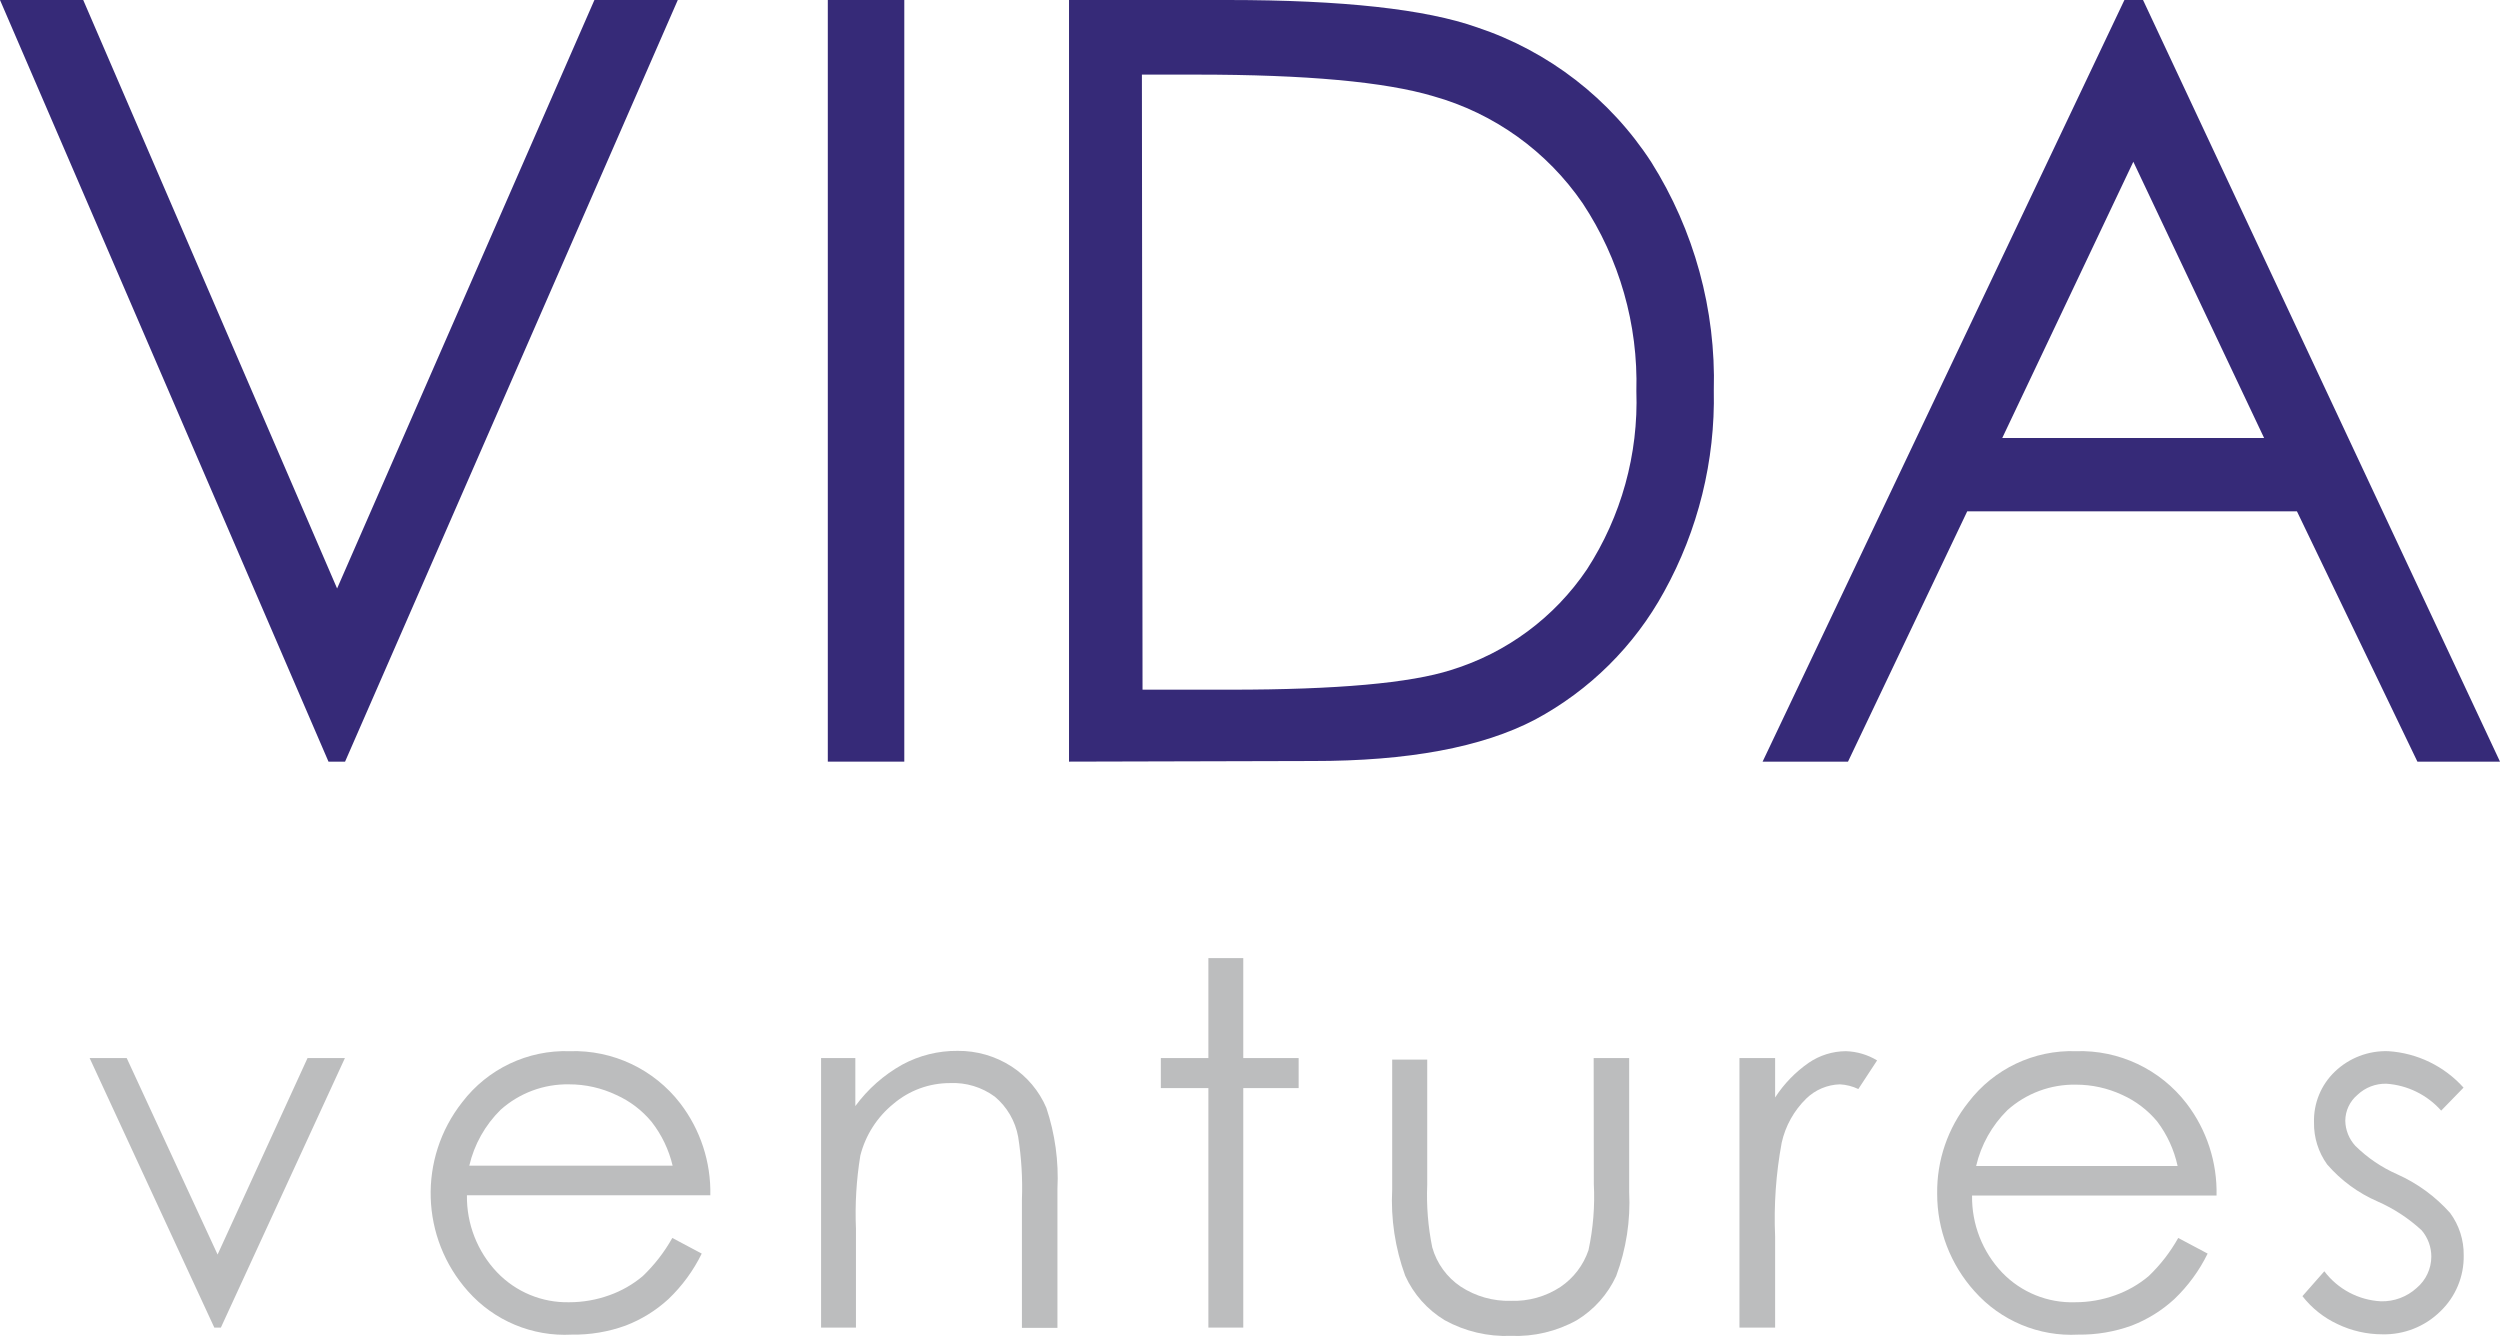
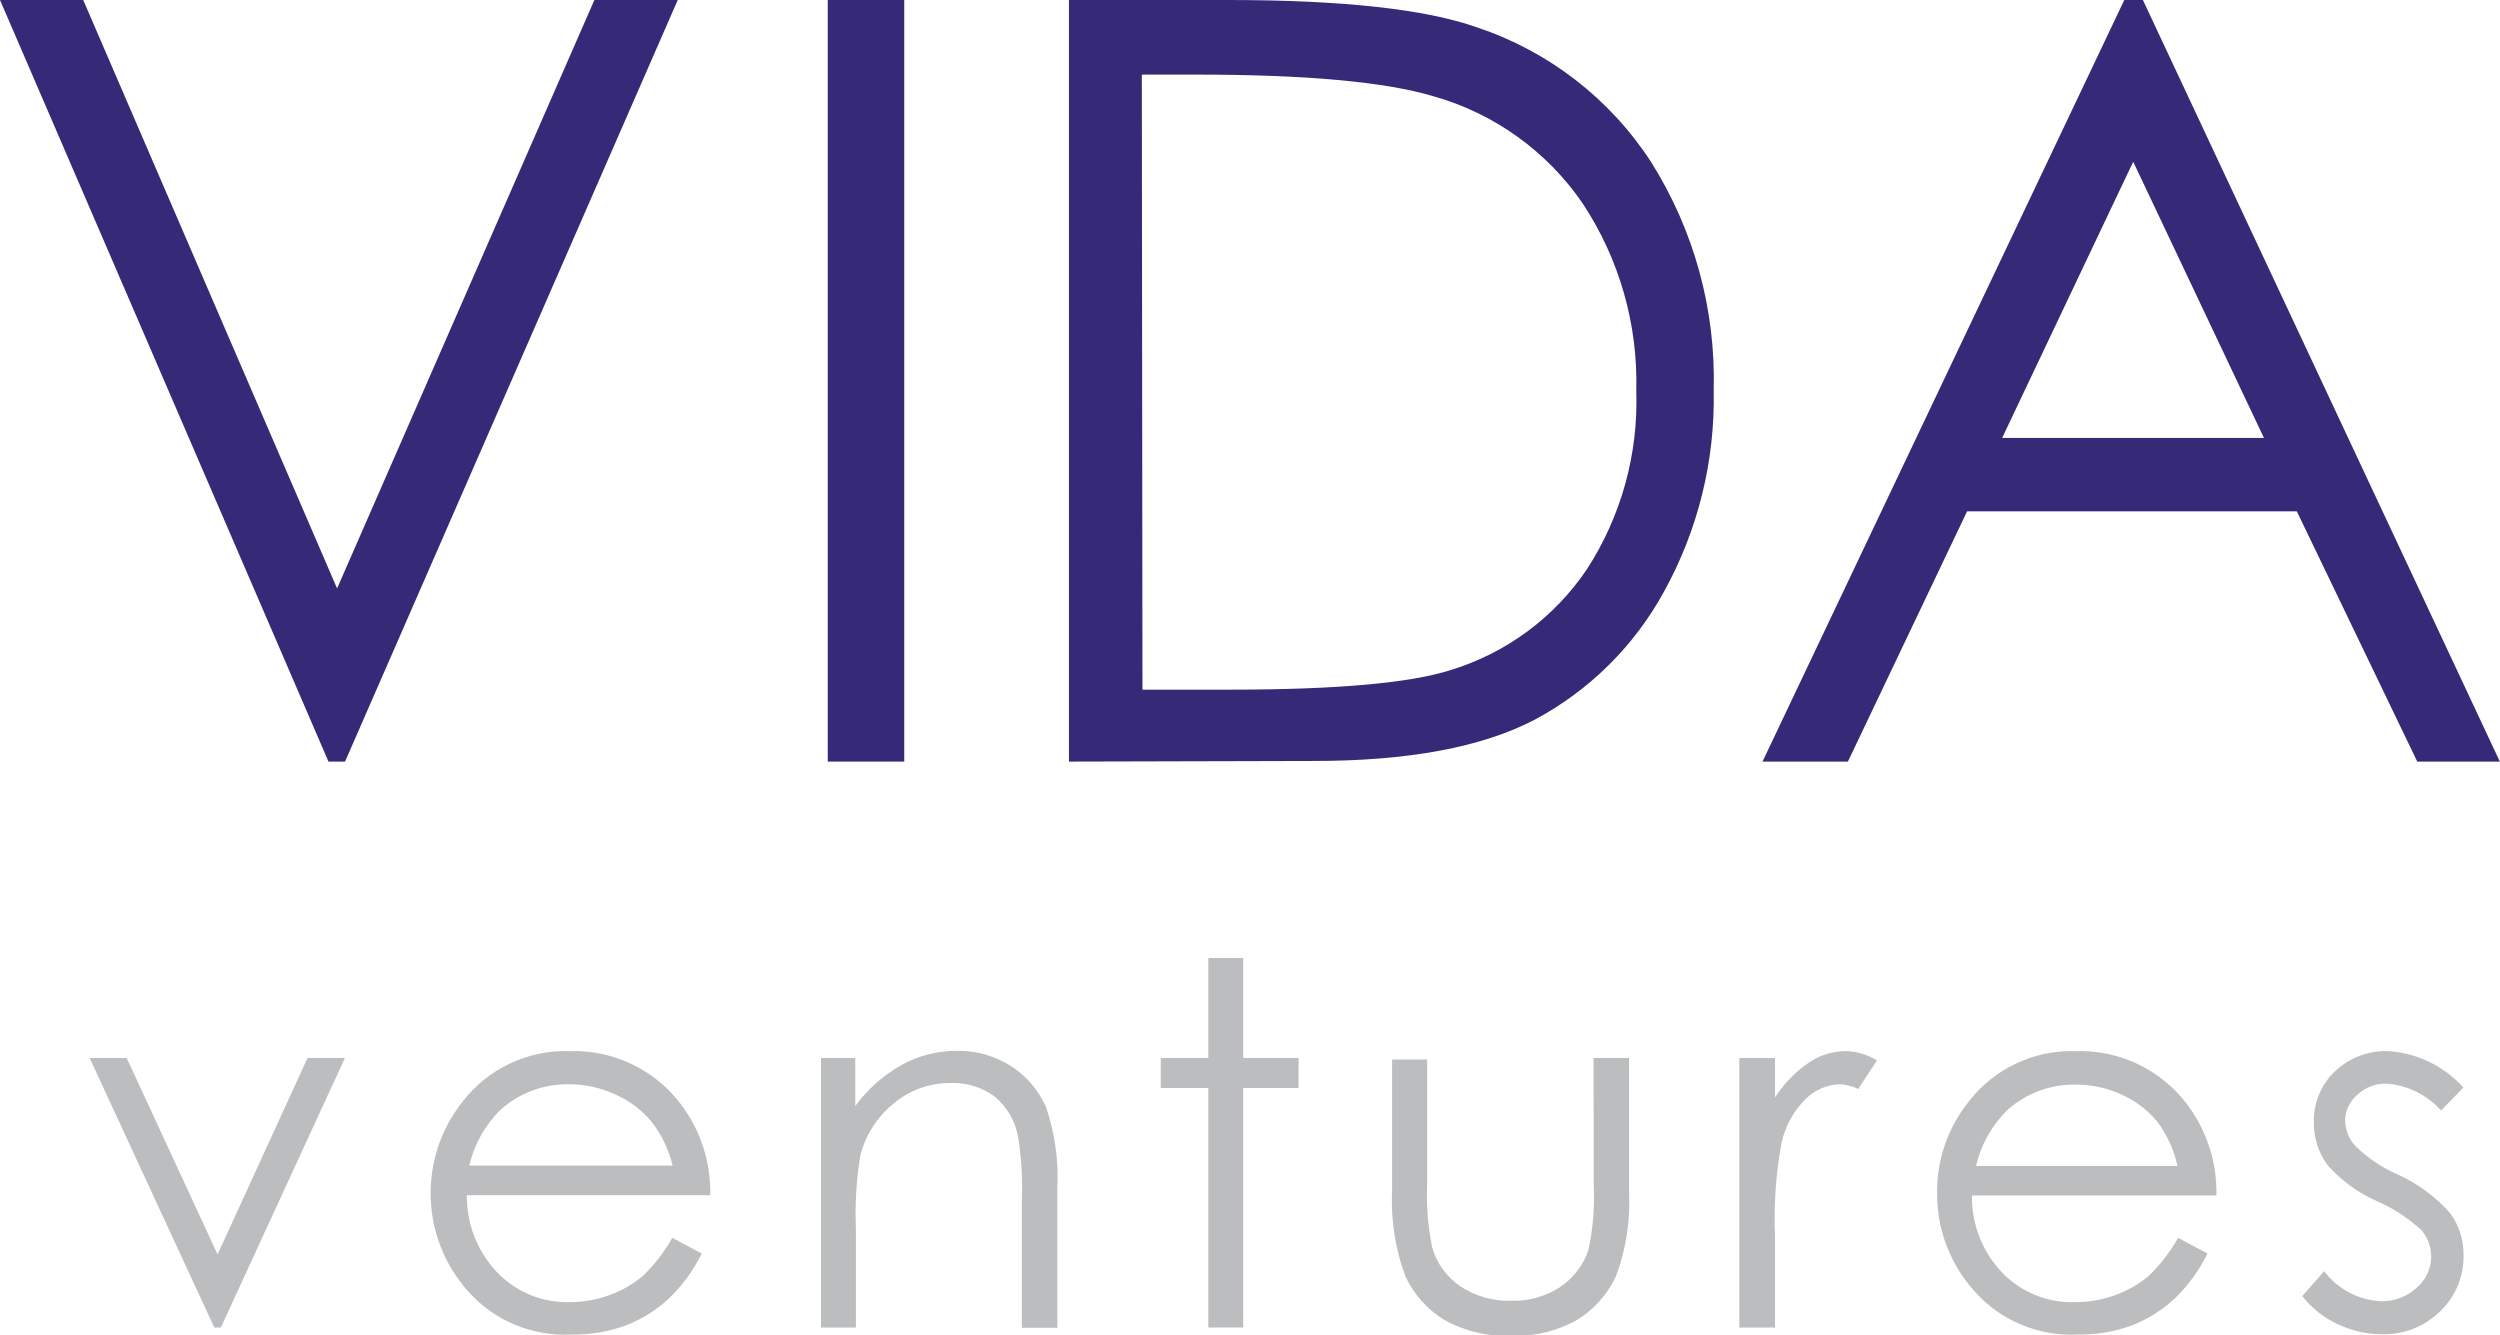
- <svg xmlns="http://www.w3.org/2000/svg" class="image" viewbox="0 0 159.83 85.32">
+ <svg xmlns="http://www.w3.org/2000/svg" class="image" viewBox="0 0 159.83 85.32">
  <defs>
    <style>
   .cls-1 {
                                                            fill: #362a78;
                                                        }
                                                        .cls-2 {
                                                            fill: #bcbdbe;
                                                        }
  </style>
  </defs>
  <g data-name="Layer 2" id="Layer_2">
    <g data-name="Layer 1" id="Layer_1-2">
      <g>
        <g>
          <path class="cls-1" d="M0,0H5.32L21.55,37.62,38,0h5.33L22.06,48.69H21Z">
     </path>
          <path class="cls-1" d="M52.92,0h4.89V48.69H52.92Z">
     </path>
          <path class="cls-1" d="M68.34,48.69V0H78.49q11,0,15.94,1.75a21.31,21.31,0,0,1,11.13,8.61,26.07,26.07,0,0,1,4,14.6,25.48,25.48,0,0,1-3.18,12.87A20.35,20.35,0,0,1,98.14,46q-5.07,2.66-14.22,2.65Zm4.7-4.6h5.65q10.16,0,14.08-1.26a16.21,16.21,0,0,0,8.68-6.43A19.72,19.72,0,0,0,104.61,25a20.72,20.72,0,0,0-3.43-12,17.23,17.23,0,0,0-9.55-6.85Q87,4.77,76.5,4.77H73Z">
     </path>
          <path class="cls-1" d="M137,0l22.82,48.69h-5.28l-7.7-16H125.76l-7.62,16h-5.46L135.81,0Zm-.62,10.34L128,28h16.74Z">
     </path>
        </g>
        <g>
          <polygon class="cls-2" points="13.91 80.2 8.1 67.64 5.73 67.64 13.7 84.87 14.12 84.87 22.05 67.64 19.66 67.64 13.91 80.2">
     </polygon>
          <path class="cls-2" d="M43.49,70.54a8.57,8.57,0,0,0-7.07-3.34,8.3,8.3,0,0,0-6.87,3.26,9.41,9.41,0,0,0,.37,12.09,8.27,8.27,0,0,0,6.63,2.77A9.65,9.65,0,0,0,40,84.74a8.61,8.61,0,0,0,2.73-1.69,10.25,10.25,0,0,0,2.13-2.91l-1.88-1a10.43,10.43,0,0,1-1.89,2.44,6.91,6.91,0,0,1-2.13,1.22,7.56,7.56,0,0,1-2.57.45,6.19,6.19,0,0,1-4.61-1.91,7,7,0,0,1-1.93-4.93H45.41A9.33,9.33,0,0,0,43.49,70.54ZM30,74.52a7.37,7.37,0,0,1,2-3.57,6.39,6.39,0,0,1,4.38-1.63A7,7,0,0,1,39.4,70a6.25,6.25,0,0,1,2.25,1.71A7.27,7.27,0,0,1,43,74.52Z">
     </path>
          <path class="cls-2" d="M64.67,68.18a6.24,6.24,0,0,0-3.45-1,7.29,7.29,0,0,0-3.54.88,9.38,9.38,0,0,0-3,2.65V67.64H52.49V84.87h2.23V78.56A22.92,22.92,0,0,1,55,73.87a6.24,6.24,0,0,1,2.11-3.3,5.57,5.57,0,0,1,3.62-1.33,4.48,4.48,0,0,1,2.87.87,4.36,4.36,0,0,1,1.49,2.57,20.87,20.87,0,0,1,.24,4v8.21H67.6V76a14.1,14.1,0,0,0-.71-5.18A5.92,5.92,0,0,0,64.67,68.18Z">
     </path>
          <polygon class="cls-2" points="79.48 61.25 77.25 61.25 77.25 67.64 74.21 67.64 74.21 69.56 77.25 69.56 77.25 84.87 79.48 84.87 79.48 69.56 83.02 69.56 83.02 67.64 79.48 67.64 79.48 61.25">
     </polygon>
          <path class="cls-2" d="M101.89,75.69a16.19,16.19,0,0,1-.34,4.23,4.63,4.63,0,0,1-1.79,2.35,5.43,5.43,0,0,1-3.17.89,5.58,5.58,0,0,1-3.21-.91,4.49,4.49,0,0,1-1.82-2.51,16.65,16.65,0,0,1-.32-4v-8H89v8.3a14,14,0,0,0,.83,5.51,6.42,6.42,0,0,0,2.53,2.85,8.1,8.1,0,0,0,4.23,1,8,8,0,0,0,4.21-1,6.46,6.46,0,0,0,2.52-2.83,13.44,13.44,0,0,0,.83-5.37V67.64h-2.27Z">
     </path>
          <path class="cls-2" d="M115.63,67.94a8,8,0,0,0-2.15,2.22V67.64H111.2V84.87h2.28V79.05a26.62,26.62,0,0,1,.42-6,5.67,5.67,0,0,1,1.57-2.82,3.22,3.22,0,0,1,2.15-.91,3.13,3.13,0,0,1,1.18.3L120,67.79a4.1,4.1,0,0,0-2-.59A4.26,4.26,0,0,0,115.63,67.94Z">
     </path>
          <path class="cls-2" d="M139.78,70.54a8.57,8.57,0,0,0-7.07-3.34,8.3,8.3,0,0,0-6.87,3.26,9.18,9.18,0,0,0-2,5.85,9.29,9.29,0,0,0,2.39,6.24,8.27,8.27,0,0,0,6.63,2.77,9.65,9.65,0,0,0,3.42-.58A8.61,8.61,0,0,0,139,83.05a10.25,10.25,0,0,0,2.13-2.91l-1.88-1a10.43,10.43,0,0,1-1.89,2.44,6.91,6.91,0,0,1-2.13,1.22,7.52,7.52,0,0,1-2.57.45A6.19,6.19,0,0,1,128,81.36a7,7,0,0,1-1.93-4.93H141.7A9.33,9.33,0,0,0,139.78,70.54Zm-13.45,4a7.37,7.37,0,0,1,2-3.57,6.39,6.39,0,0,1,4.38-1.63,7,7,0,0,1,2.95.65,6.25,6.25,0,0,1,2.25,1.71,7.27,7.27,0,0,1,1.3,2.84Z">
     </path>
          <path class="cls-2" d="M156.63,77.54a10,10,0,0,0-3.38-2.47,8.92,8.92,0,0,1-2.68-1.82,2.44,2.44,0,0,1-.64-1.6,2.18,2.18,0,0,1,.78-1.66,2.6,2.6,0,0,1,1.85-.71,5.16,5.16,0,0,1,3.5,1.72l1.43-1.47a7.07,7.07,0,0,0-4.81-2.33,4.71,4.71,0,0,0-3.41,1.3,4.33,4.33,0,0,0-1.34,3.26,4.47,4.47,0,0,0,.84,2.68A9,9,0,0,0,152,76.81a10.2,10.2,0,0,1,2.81,1.84,2.59,2.59,0,0,1,.62,1.69,2.63,2.63,0,0,1-.94,2,3.27,3.27,0,0,1-2.28.85,4.85,4.85,0,0,1-3.62-1.92l-1.4,1.59a6.11,6.11,0,0,0,2.25,1.79,6.61,6.61,0,0,0,2.86.65A5.11,5.11,0,0,0,156,83.84a4.84,4.84,0,0,0,1.5-3.59A4.46,4.46,0,0,0,156.63,77.54Z">
     </path>
        </g>
      </g>
    </g>
  </g>
</svg>
